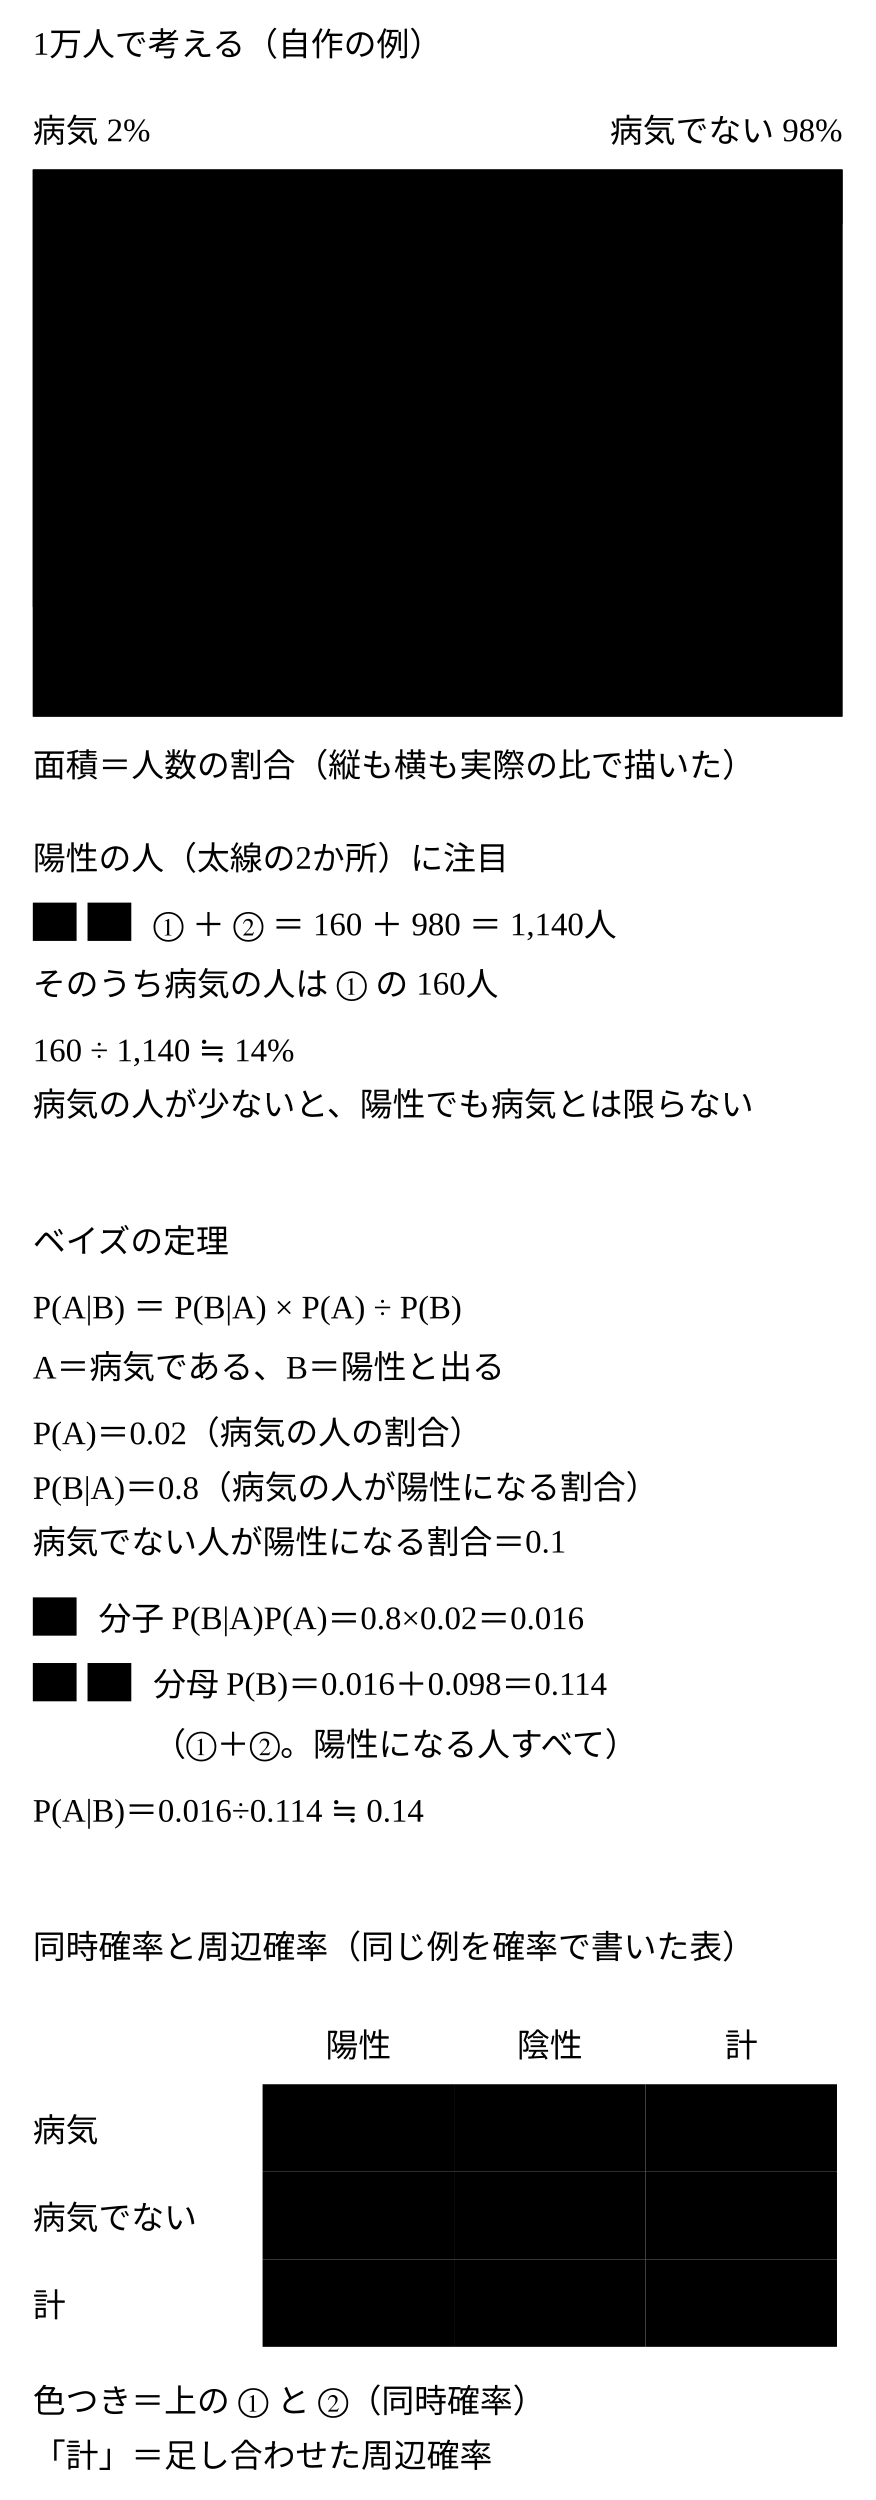
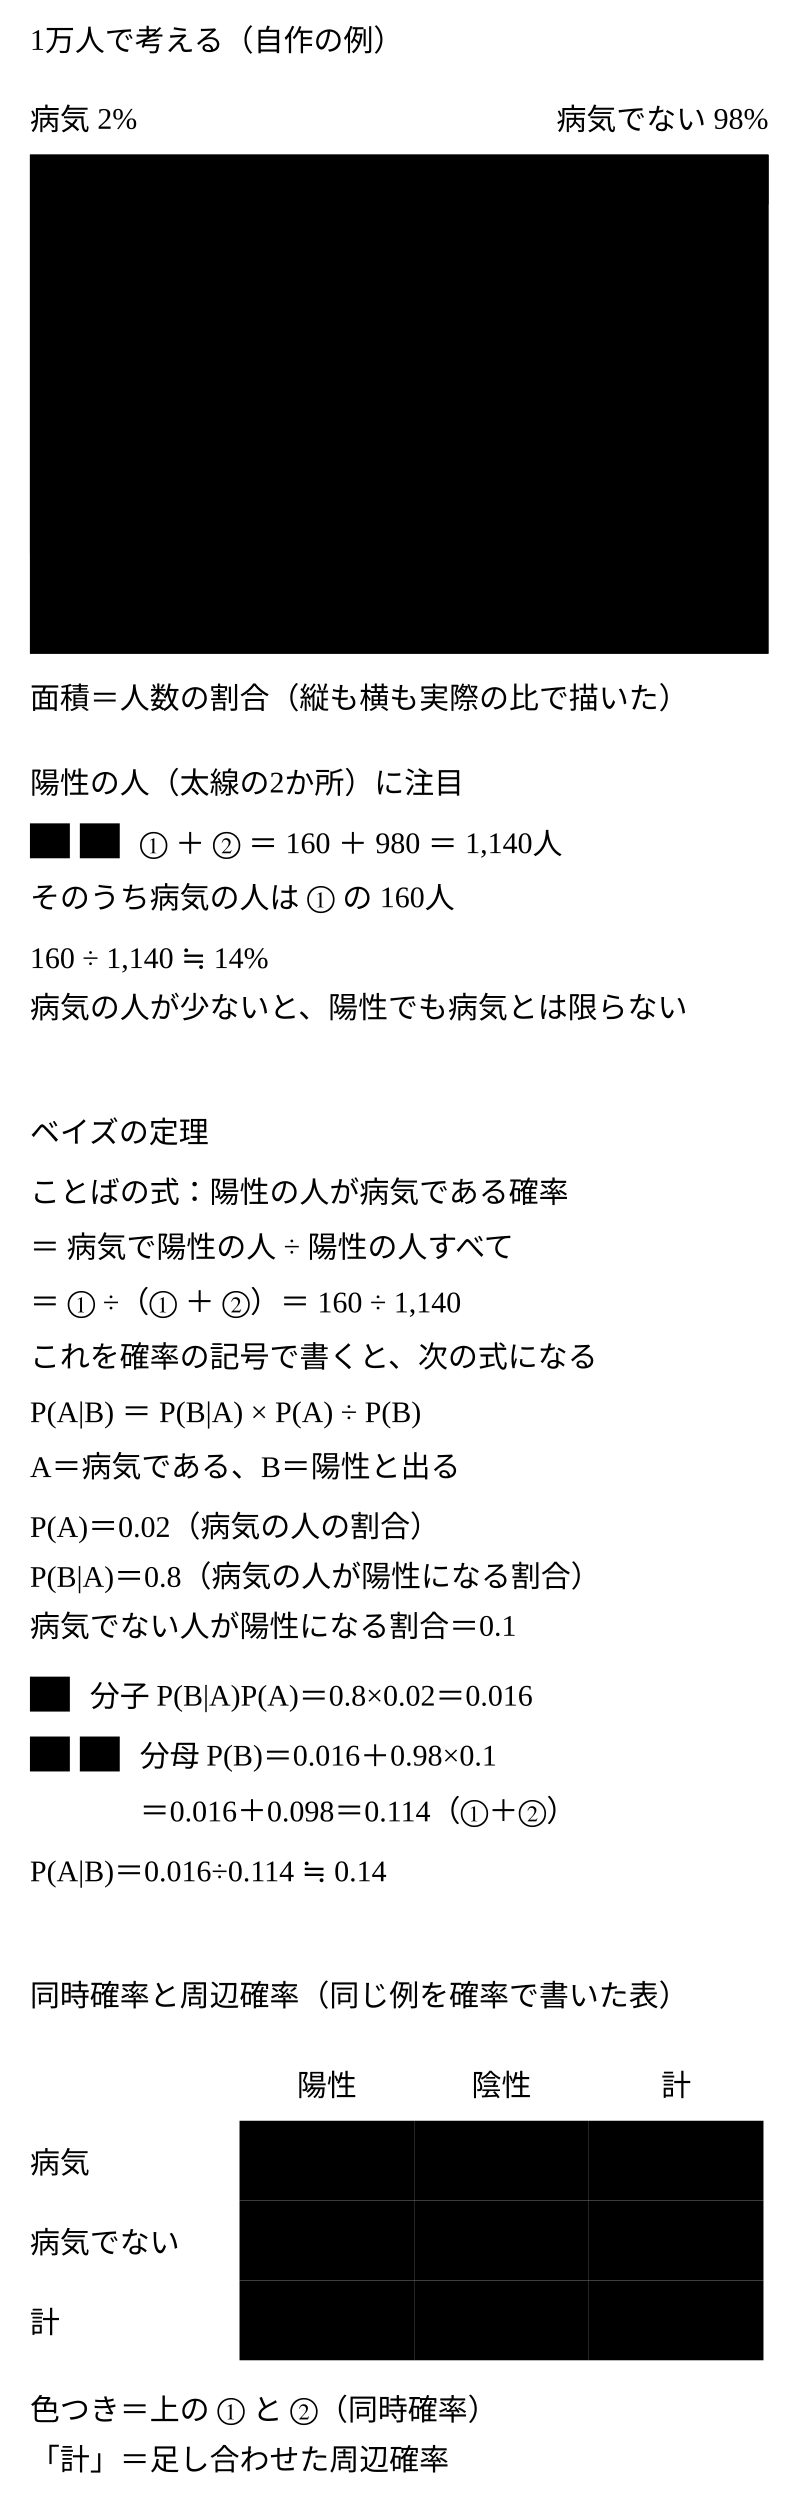
- <svg xmlns="http://www.w3.org/2000/svg" viewBox="0 0 320 914" role="img" aria-labelledby="fig-g-bayes-area-t fig-g-bayes-area-d">
+ <svg xmlns="http://www.w3.org/2000/svg" viewBox="0 0 320 1002" role="img" aria-labelledby="fig-g-bayes-area-t fig-g-bayes-area-d">
  <text x="12" y="20" class="tb">1万人で考える（自作の例）</text>
  <text x="12" y="52" class="tb">病気 2%</text>
  <text x="308" y="52" class="tb" text-anchor="end">病気でない 98%</text>
  <rect x="12" y="62" width="5.92" height="160" class="fa" />
  <rect x="12" y="222" width="5.92" height="40" class="fs" />
  <rect x="17.92" y="62" width="290.08" height="20" class="fwn" />
  <rect x="17.92" y="82" width="290.08" height="180" class="fs" />
  <rect x="12" y="62" width="296" height="200" class="l sm w1" />
  <line x1="17.92" y1="62" x2="17.92" y2="262" class="l sm w1" />
  <line x1="12" y1="222" x2="17.92" y2="222" class="l sm w1" />
  <line x1="17.92" y1="82" x2="308" y2="82" class="l sm w1" />
  <rect x="12" y="62" width="5.92" height="160" class="l w2" />
  <rect x="17.92" y="62" width="290.08" height="20" class="l w2" />
  <text x="25.92" y="77" class="tb">② 病気でない人の陽性 980人</text>
  <text x="177.92" y="172" text-anchor="middle">病気でない人の陰性 8,820人</text>
  <line x1="19.92" y1="212" x2="33.92" y2="212" class="l sm w1" />
  <text x="37.92" y="217" class="tb">① 病気で陽性 160人</text>
  <line x1="19.92" y1="252" x2="33.92" y2="252" class="l sm w1" />
  <text x="37.92" y="257">病気で陰性 40人</text>
  <text x="12" y="284" class="tm">面積＝人数の割合（縦も横も実際の比で描いた）</text>
  <text x="12" y="318" class="tb">陽性の人（太線の2か所）に注目</text>
  <rect x="12" y="330" width="16" height="14" class="fa l" stroke-width="1.5" />
  <rect x="32" y="330" width="16" height="14" class="fwn l" stroke-width="1.5" />
  <text x="56" y="342">① ＋ ② ＝ 160 ＋ 980 ＝ 1,140人</text>
  <text x="12" y="364">そのうち病気の人は ① の 160人</text>
  <text x="12" y="388" class="tl">160 ÷ 1,140 ≒ 14%</text>
  <text x="12" y="408" class="tm">病気の人が少ないと、陽性でも病気とは限らない</text>
  <line x1="12" y1="430" x2="308" y2="430" class="l sb w1" />
  <text x="12" y="458" class="tb">ベイズの定理</text>
-   <text x="12" y="482" class="tl">P(A|B) ＝ P(B|A) × P(A) ÷ P(B)</text>
-   <text x="12" y="504" class="tm">A＝病気である、B＝陽性と出る</text>
-   <text x="12" y="528">P(A)＝0.02（病気の人の割合）</text>
-   <text x="12" y="548">P(B|A)＝0.8（病気の人が陽性になる割合）</text>
-   <text x="12" y="568">病気でない人が陽性になる割合＝0.1</text>
-   <rect x="12" y="584" width="16" height="14" class="fa l" stroke-width="1.5" />
-   <text x="36" y="596">分子 P(B|A)P(A)＝0.8×0.02＝0.016</text>
-   <rect x="12" y="608" width="16" height="14" class="fa l" stroke-width="1.5" />
-   <rect x="32" y="608" width="16" height="14" class="fwn l" stroke-width="1.5" />
-   <text x="56" y="620">分母 P(B)＝0.016＋0.098＝0.114</text>
-   <text x="56" y="642" class="tm">（①＋②。陽性になる人すべて）</text>
-   <text x="12" y="666" class="tb">P(A|B)＝0.016÷0.114 ≒ 0.14</text>
-   <line x1="12" y1="688" x2="308" y2="688" class="l sb w1" />
-   <text x="12" y="716" class="tb">同時確率と周辺確率（同じ例を確率で書いた表）</text>
-   <text x="131" y="752" class="tb" text-anchor="middle">陽性</text>
-   <text x="201" y="752" class="tb" text-anchor="middle">陰性</text>
-   <text x="271" y="752" class="tb" text-anchor="middle">計</text>
-   <text x="12" y="783" class="tb">病気</text>
-   <rect x="96" y="762" width="70" height="32" class="fa sb" stroke-width="1" />
-   <text x="131" y="783" class="tb ton" text-anchor="middle">0.016</text>
-   <rect x="166" y="762" width="70" height="32" class="fs sb" stroke-width="1" />
-   <text x="201" y="783" class="tb" text-anchor="middle">0.004</text>
-   <rect x="236" y="762" width="70" height="32" class="fbg sb" stroke-width="1" />
-   <text x="271" y="783" class="tb" text-anchor="middle">0.02</text>
-   <text x="12" y="815" class="tb">病気でない</text>
-   <rect x="96" y="794" width="70" height="32" class="fwn sb" stroke-width="1" />
-   <text x="131" y="815" class="tb" text-anchor="middle">0.098</text>
-   <rect x="166" y="794" width="70" height="32" class="fs sb" stroke-width="1" />
-   <text x="201" y="815" class="tb" text-anchor="middle">0.882</text>
-   <rect x="236" y="794" width="70" height="32" class="fbg sb" stroke-width="1" />
-   <text x="271" y="815" class="tb" text-anchor="middle">0.98</text>
-   <text x="12" y="847" class="tb">計</text>
-   <rect x="96" y="826" width="70" height="32" class="fbg sb" stroke-width="1" />
-   <text x="131" y="847" class="tb" text-anchor="middle">0.114</text>
-   <rect x="166" y="826" width="70" height="32" class="fbg sb" stroke-width="1" />
-   <text x="201" y="847" class="tb" text-anchor="middle">0.886</text>
-   <rect x="236" y="826" width="70" height="32" class="fbg sb" stroke-width="1" />
-   <text x="271" y="847" class="tb" text-anchor="middle">1</text>
-   <text x="12" y="882" class="tm">色つき＝上の ① と ②（同時確率）</text>
-   <text x="12" y="902" class="tm">「計」＝足し合わせた周辺確率</text>
+   <text x="12" y="482">ことばの式：陽性の人が病気である確率</text>
+   <text x="12" y="504">＝ 病気で陽性の人 ÷ 陽性の人すべて</text>
+   <text x="12" y="526">＝ ① ÷（① ＋ ②）＝ 160 ÷ 1,140</text>
+   <text x="12" y="548" class="tm">これを確率の記号で書くと、次の式になる</text>
+   <text x="12" y="570" class="tl">P(A|B) ＝ P(B|A) × P(A) ÷ P(B)</text>
+   <text x="12" y="592" class="tm">A＝病気である、B＝陽性と出る</text>
+   <text x="12" y="616">P(A)＝0.02（病気の人の割合）</text>
+   <text x="12" y="636">P(B|A)＝0.8（病気の人が陽性になる割合）</text>
+   <text x="12" y="656">病気でない人が陽性になる割合＝0.1</text>
+   <rect x="12" y="672" width="16" height="14" class="fa l" stroke-width="1.5" />
+   <text x="36" y="684">分子 P(B|A)P(A)＝0.8×0.02＝0.016</text>
+   <rect x="12" y="696" width="16" height="14" class="fa l" stroke-width="1.5" />
+   <rect x="32" y="696" width="16" height="14" class="fwn l" stroke-width="1.5" />
+   <text x="56" y="708">分母 P(B)＝0.016＋0.98×0.1</text>
+   <text x="56" y="730" class="tm">＝0.016＋0.098＝0.114（①＋②）</text>
+   <text x="12" y="754" class="tb">P(A|B)＝0.016÷0.114 ≒ 0.14</text>
+   <line x1="12" y1="776" x2="308" y2="776" class="l sb w1" />
+   <text x="12" y="804" class="tb">同時確率と周辺確率（同じ例を確率で書いた表）</text>
+   <text x="131" y="840" class="tb" text-anchor="middle">陽性</text>
+   <text x="201" y="840" class="tb" text-anchor="middle">陰性</text>
+   <text x="271" y="840" class="tb" text-anchor="middle">計</text>
+   <text x="12" y="871" class="tb">病気</text>
+   <rect x="96" y="850" width="70" height="32" class="fa sb" stroke-width="1" />
+   <text x="131" y="871" class="tb ton" text-anchor="middle">0.016</text>
+   <rect x="166" y="850" width="70" height="32" class="fs sb" stroke-width="1" />
+   <text x="201" y="871" class="tb" text-anchor="middle">0.004</text>
+   <rect x="236" y="850" width="70" height="32" class="fbg sb" stroke-width="1" />
+   <text x="271" y="871" class="tb" text-anchor="middle">0.02</text>
+   <text x="12" y="903" class="tb">病気でない</text>
+   <rect x="96" y="882" width="70" height="32" class="fwn sb" stroke-width="1" />
+   <text x="131" y="903" class="tb" text-anchor="middle">0.098</text>
+   <rect x="166" y="882" width="70" height="32" class="fs sb" stroke-width="1" />
+   <text x="201" y="903" class="tb" text-anchor="middle">0.882</text>
+   <rect x="236" y="882" width="70" height="32" class="fbg sb" stroke-width="1" />
+   <text x="271" y="903" class="tb" text-anchor="middle">0.98</text>
+   <text x="12" y="935" class="tb">計</text>
+   <rect x="96" y="914" width="70" height="32" class="fbg sb" stroke-width="1" />
+   <text x="131" y="935" class="tb" text-anchor="middle">0.114</text>
+   <rect x="166" y="914" width="70" height="32" class="fbg sb" stroke-width="1" />
+   <text x="201" y="935" class="tb" text-anchor="middle">0.886</text>
+   <rect x="236" y="914" width="70" height="32" class="fbg sb" stroke-width="1" />
+   <text x="271" y="935" class="tb" text-anchor="middle">1</text>
+   <text x="12" y="970" class="tm">色つき＝上の ① と ②（同時確率）</text>
+   <text x="12" y="990" class="tm">「計」＝足し合わせた周辺確率</text>
</svg>
